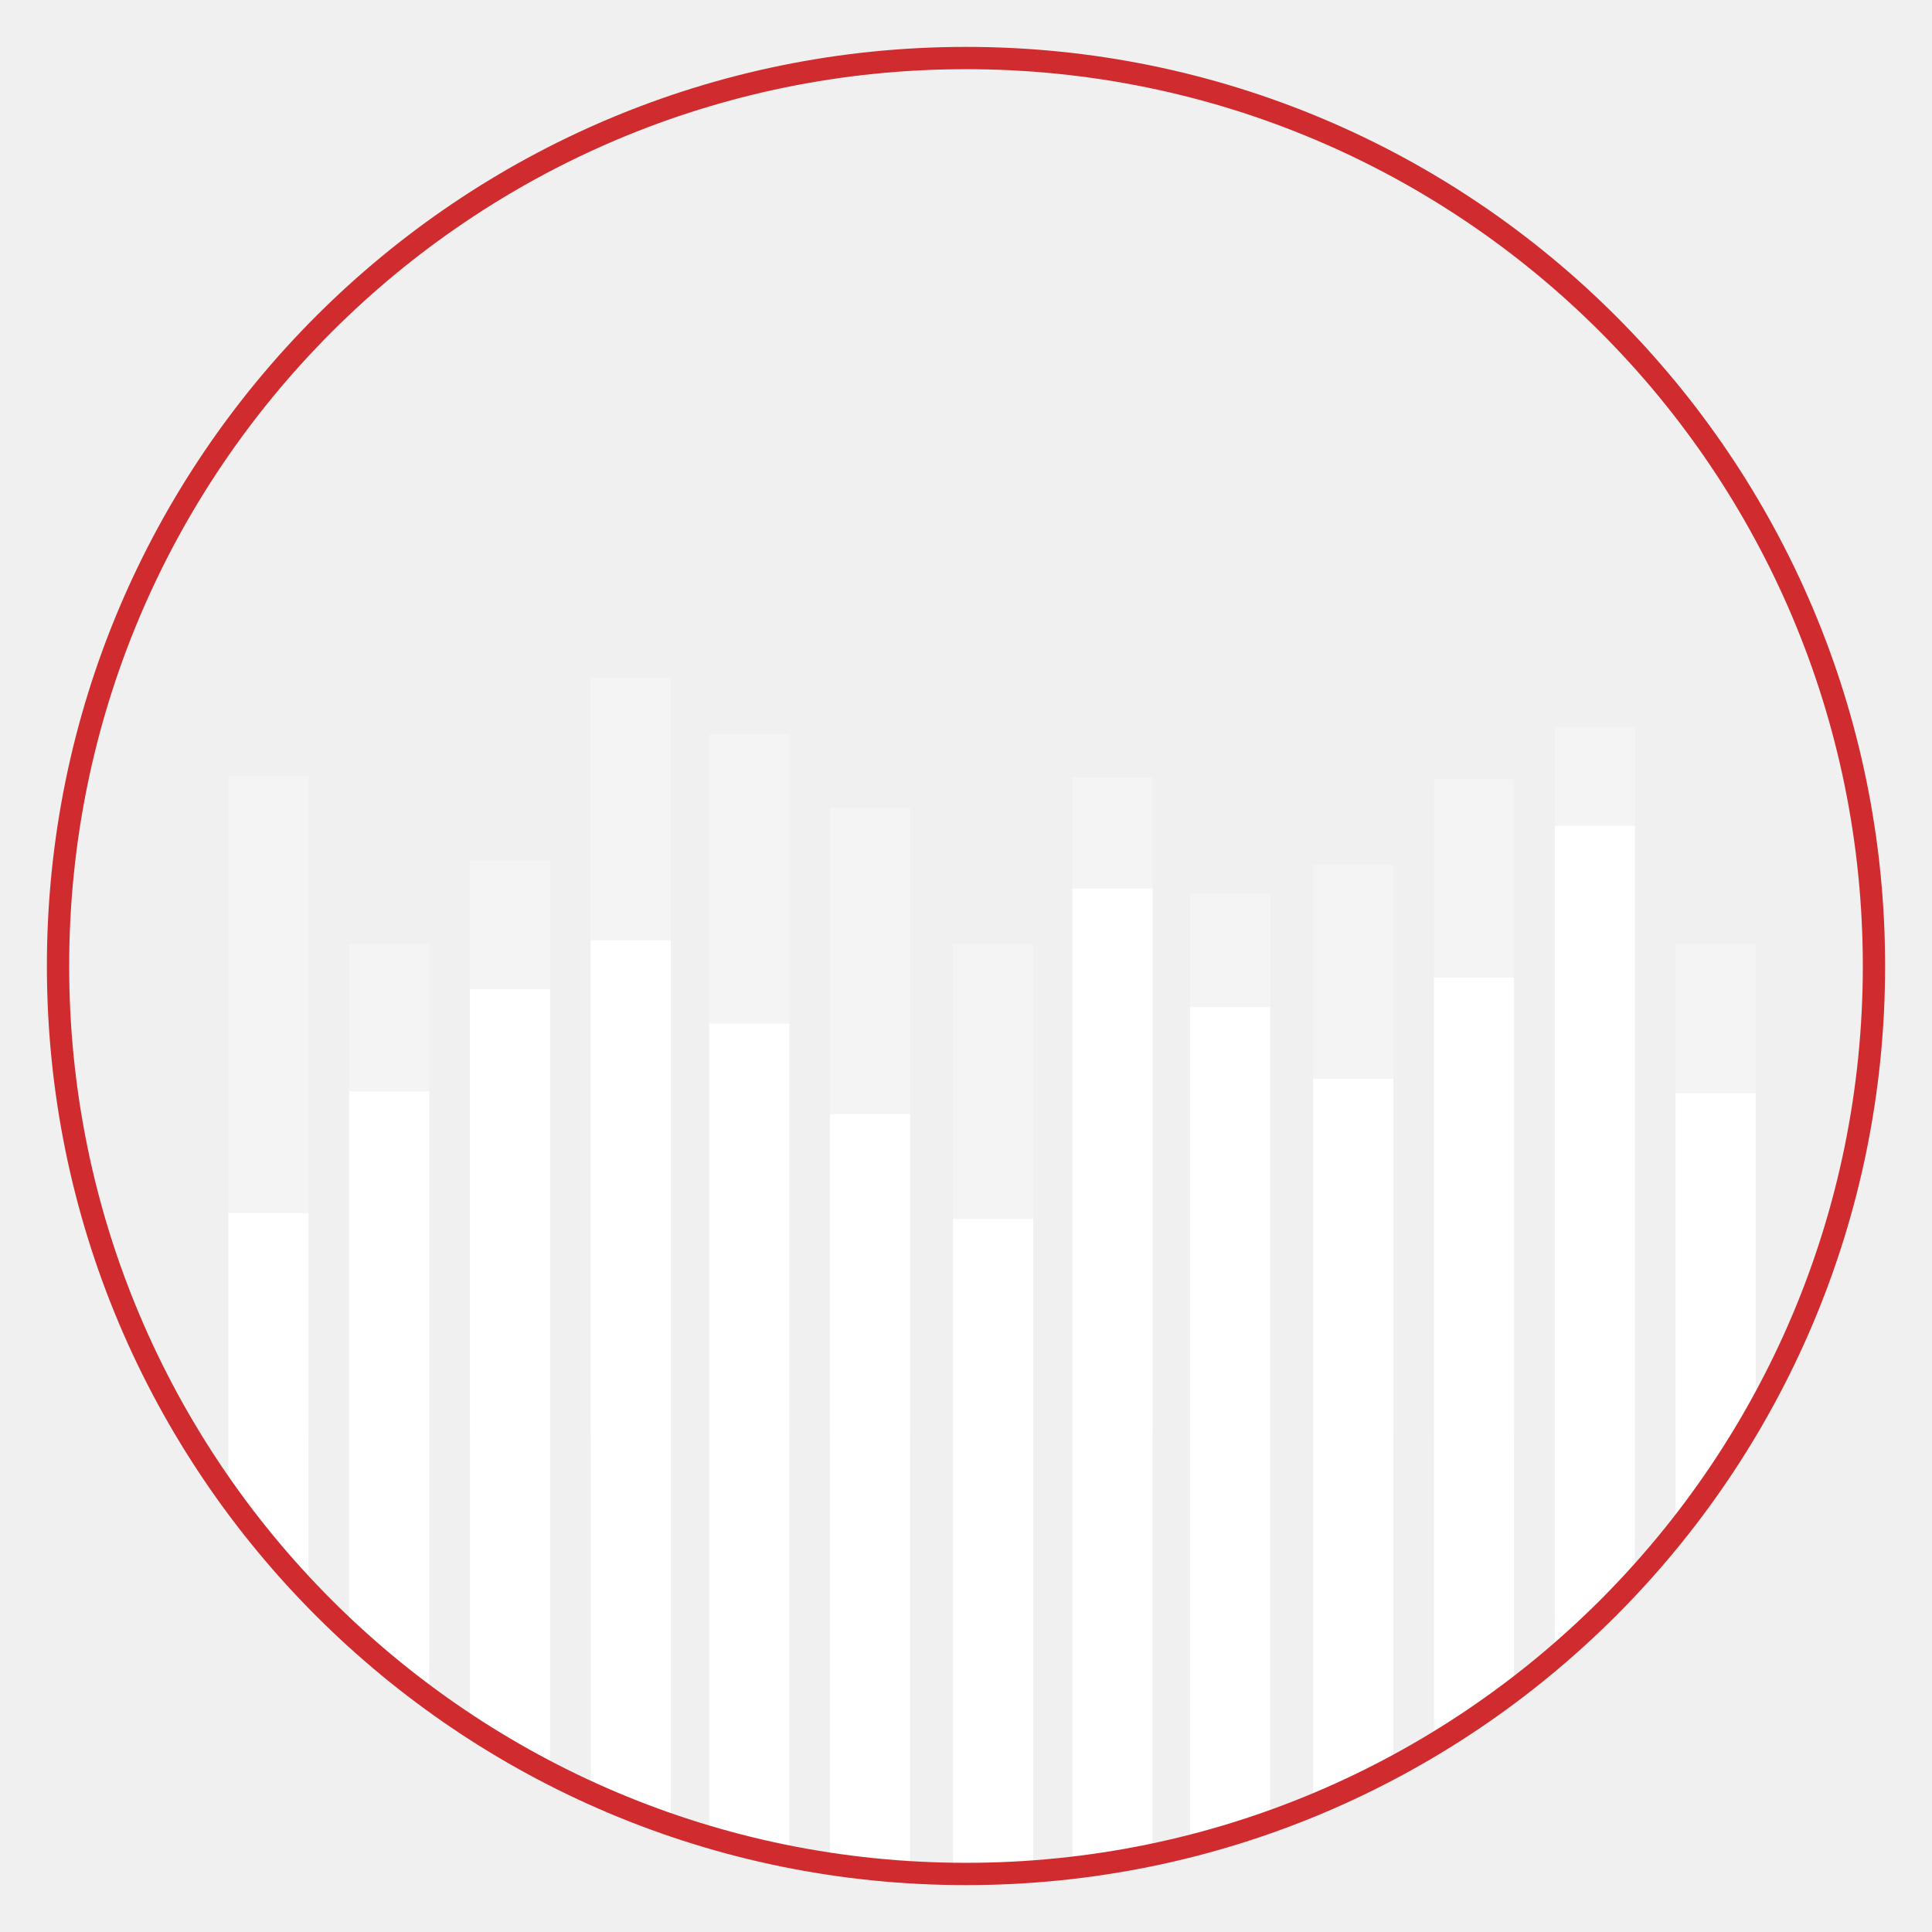
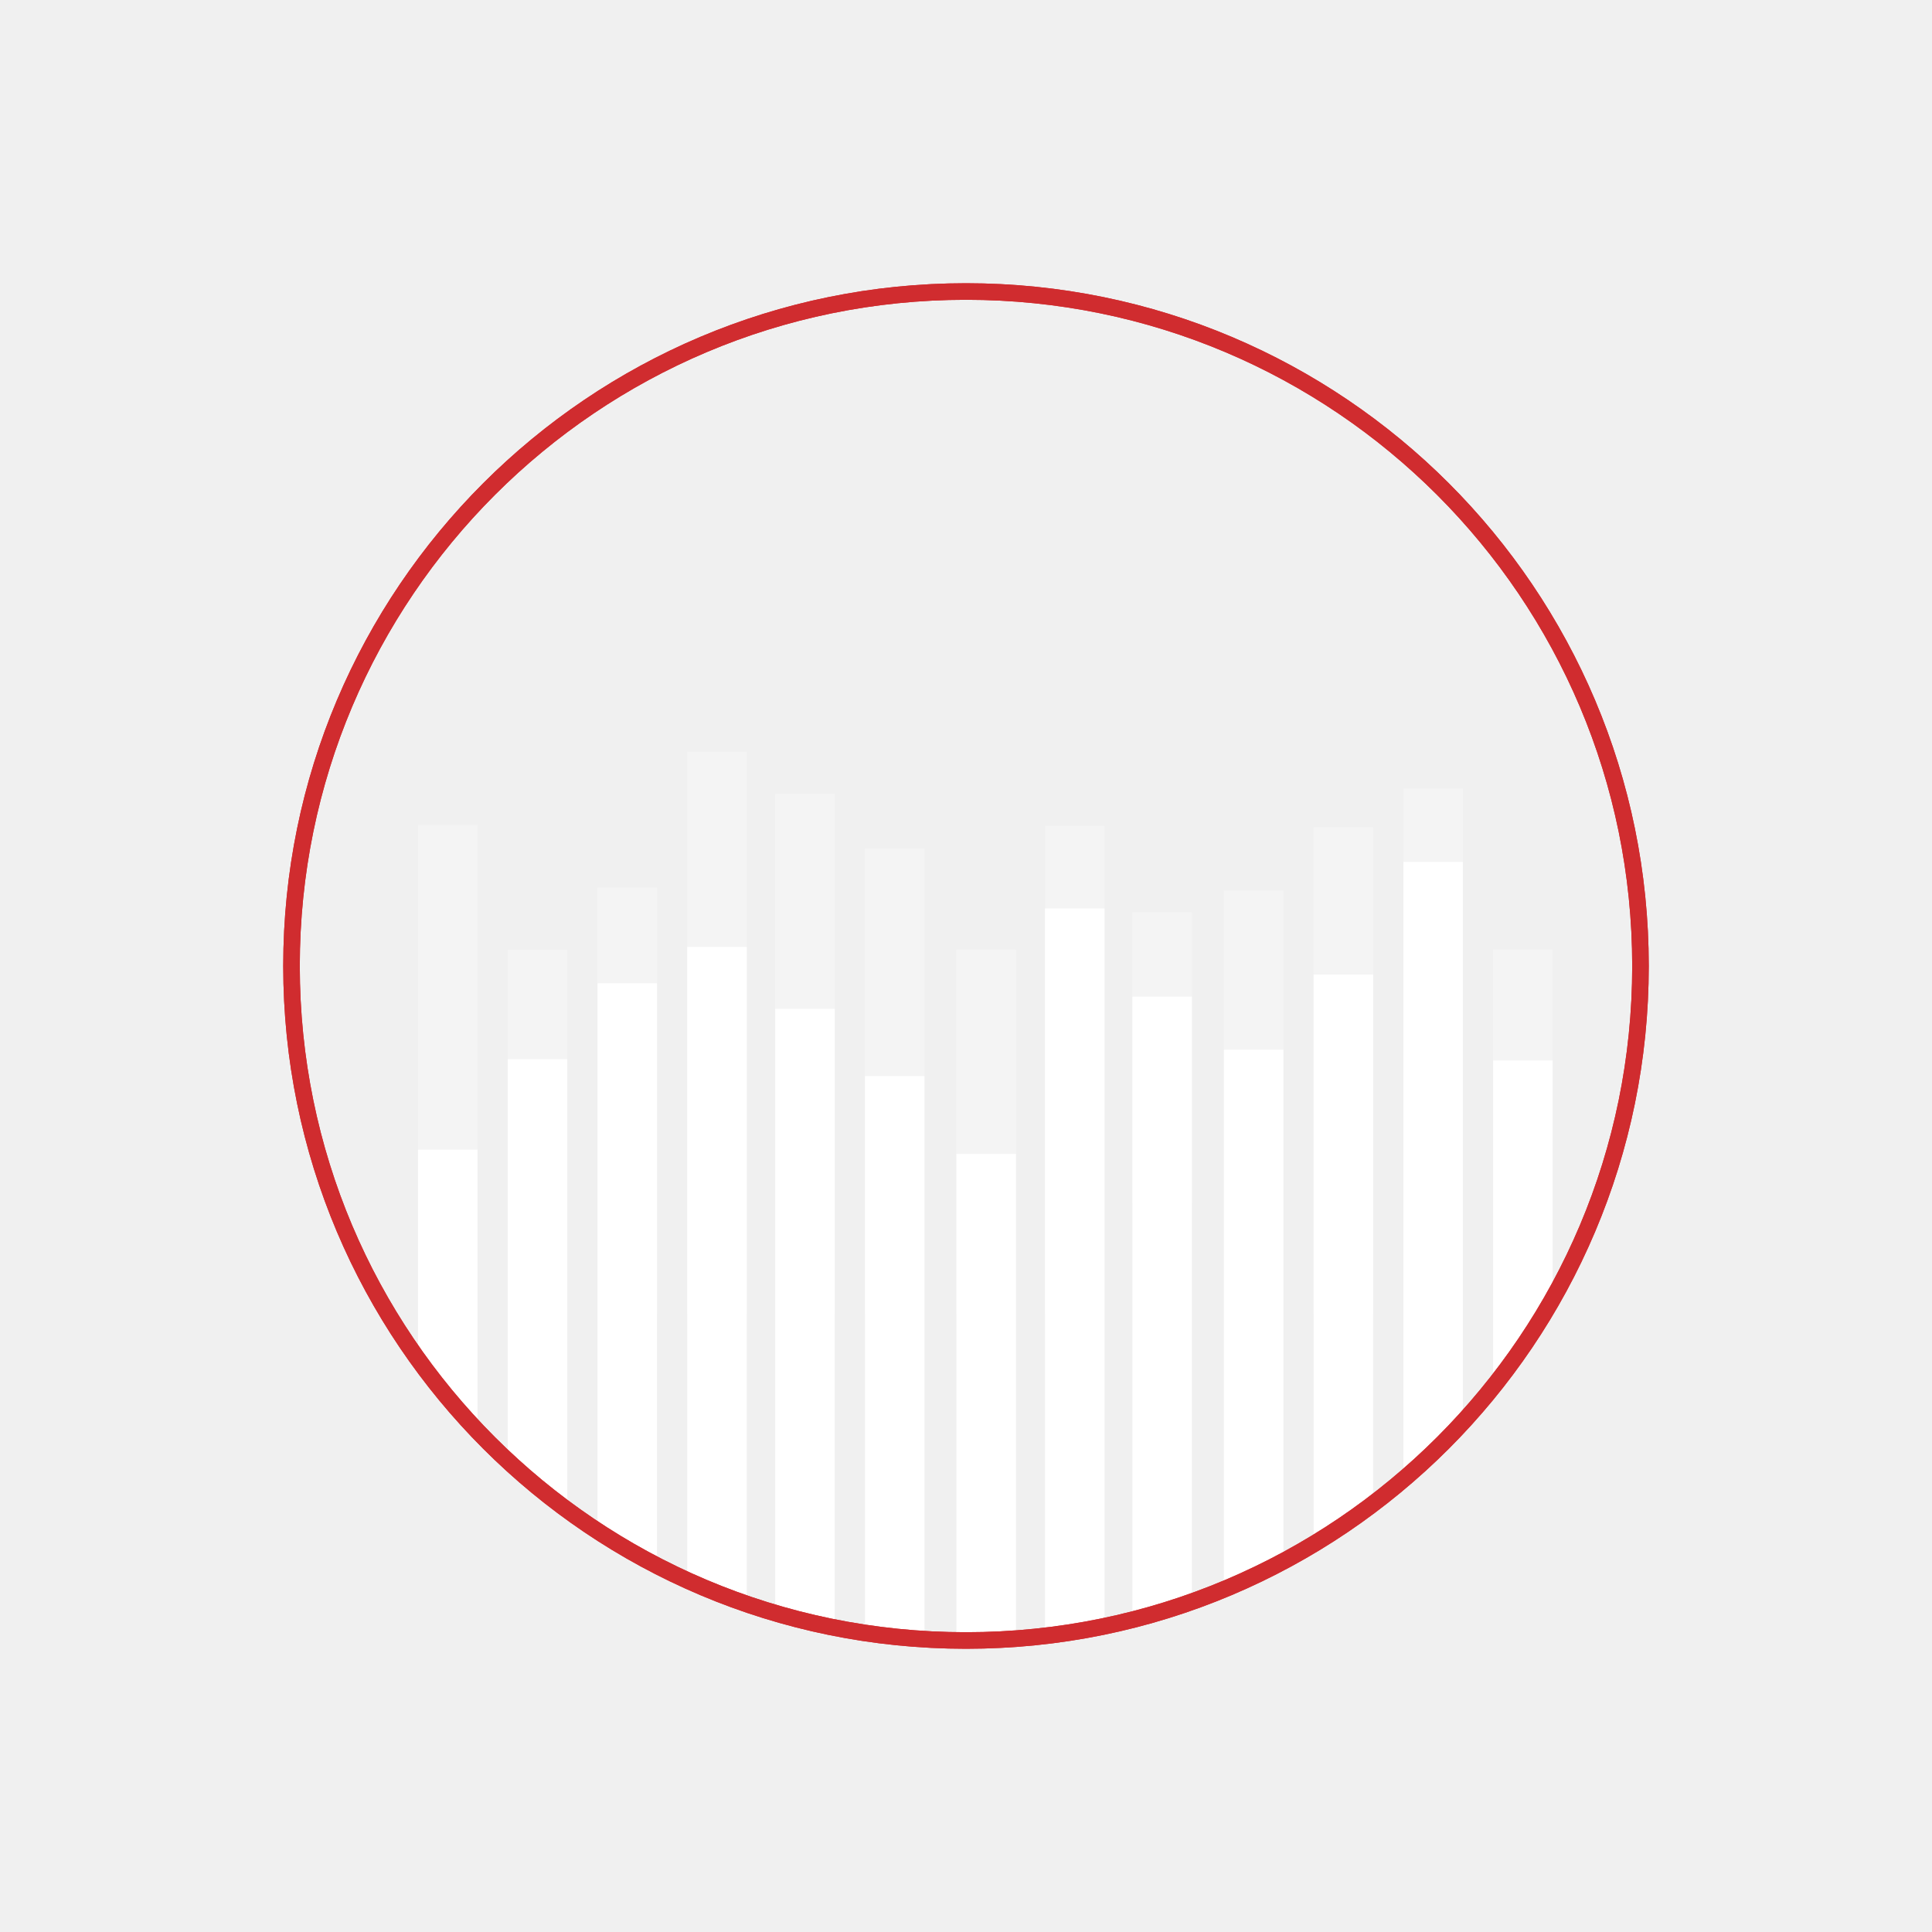
- <svg xmlns="http://www.w3.org/2000/svg" version="1.1" id="Capa_1" x="0px" y="0px" viewBox="0 0 260 260" style="enable-background:new 0 0 260 260;" xml:space="preserve">
+ <svg xmlns="http://www.w3.org/2000/svg" version="1.1" id="Capa_1" x="0px" y="0px" viewBox="0 0 350 350" style="enable-background:new 0 0 350 350;" xml:space="preserve">
  <g>
-     <rect x="31.23" y="104.96" style="opacity:0.3;fill:#FFFFFF;stroke:#FFFFFF;stroke-miterlimit:10;" width="9.78" height="87.55" />
-     <polygon style="fill:#FFFFFF;stroke:#FFFFFF;stroke-miterlimit:10;" points="41.01,212.71 31.23,200.89 31.23,163.76 41.01,163.76     " />
-     <rect x="47.49" y="127.56" style="opacity:0.3;fill:#FFFFFF;stroke:#FFFFFF;stroke-miterlimit:10;" width="9.78" height="64.95" />
-     <polygon style="fill:#FFFFFF;stroke:#FFFFFF;stroke-miterlimit:10;" points="57.27,228.55 47.49,218.88 47.49,147.38 57.27,147.38     " />
-     <rect x="63.75" y="116.3" style="opacity:0.3;fill:#FFFFFF;stroke:#FFFFFF;stroke-miterlimit:10;" width="9.78" height="76.21" />
-     <polygon style="fill:#FFFFFF;stroke:#FFFFFF;stroke-miterlimit:10;" points="73.52,237.41 63.75,232.04 63.75,133.62 73.52,133.62     " />
-     <rect x="80" y="91.68" style="opacity:0.3;fill:#FFFFFF;stroke:#FFFFFF;stroke-miterlimit:10;" width="9.78" height="100.83" />
-     <polygon style="fill:#FFFFFF;stroke:#FFFFFF;stroke-miterlimit:10;" points="89.78,244.39 80,241.17 80,127.04 89.78,127.04  " />
-     <rect x="95.94" y="99.33" style="opacity:0.3;fill:#FFFFFF;stroke:#FFFFFF;stroke-miterlimit:10;" width="9.78" height="93.18" />
-     <polygon style="fill:#FFFFFF;stroke:#FFFFFF;stroke-miterlimit:10;" points="105.72,249.49 95.94,247.08 95.94,138.26    105.72,138.26  " />
-     <rect x="112.2" y="109.21" style="opacity:0.3;fill:#FFFFFF;stroke:#FFFFFF;stroke-miterlimit:10;" width="9.78" height="83.3" />
-     <rect x="112.2" y="150.44" style="fill:#FFFFFF;stroke:#FFFFFF;stroke-miterlimit:10;" width="9.78" height="100.94" />
-     <rect x="128.77" y="127.54" style="opacity:0.3;fill:#FFFFFF;stroke:#FFFFFF;stroke-miterlimit:10;" width="9.78" height="64.97" />
-     <rect x="128.77" y="164.54" style="fill:#FFFFFF;stroke:#FFFFFF;stroke-miterlimit:10;" width="9.78" height="86.56" />
-     <rect x="225.99" y="127.54" style="opacity:0.3;fill:#FFFFFF;stroke:#FFFFFF;stroke-miterlimit:10;" width="9.78" height="64.97" />
-     <polygon style="fill:#FFFFFF;stroke:#FFFFFF;stroke-miterlimit:10;" points="235.77,192.51 225.99,204.82 225.99,147.62    235.77,147.62  " />
-     <rect x="160.65" y="120.74" style="opacity:0.3;fill:#FFFFFF;stroke:#FFFFFF;stroke-miterlimit:10;" width="9.78" height="51.77" />
-     <polygon style="fill:#FFFFFF;stroke:#FFFFFF;stroke-miterlimit:10;" points="170.42,245.47 160.65,248.13 160.65,136.04    170.42,136.04  " />
-     <rect x="177.22" y="116.86" style="opacity:0.3;fill:#FFFFFF;stroke:#FFFFFF;stroke-miterlimit:10;" width="9.78" height="75.65" />
-     <polygon style="fill:#FFFFFF;stroke:#FFFFFF;stroke-miterlimit:10;" points="187,238.98 177.22,242.74 177.22,145.68 187,145.68     " />
-     <rect x="193.48" y="105.39" style="opacity:0.3;fill:#FFFFFF;stroke:#FFFFFF;stroke-miterlimit:10;" width="9.78" height="87.12" />
-     <polygon style="fill:#FFFFFF;stroke:#FFFFFF;stroke-miterlimit:10;" points="203.25,228.73 193.48,233.52 193.48,132.05    203.25,132.05  " />
-     <rect x="209.74" y="98.37" style="opacity:0.3;fill:#FFFFFF;stroke:#FFFFFF;stroke-miterlimit:10;" width="9.78" height="94.14" />
-     <polygon style="fill:#FFFFFF;stroke:#FFFFFF;stroke-miterlimit:10;" points="219.51,211.99 209.74,220.53 209.74,111.64    219.51,111.64  " />
-     <rect x="144.82" y="105.13" style="opacity:0.3;fill:#FFFFFF;stroke:#FFFFFF;stroke-miterlimit:10;" width="9.78" height="87.38" />
-     <rect x="144.82" y="120.08" style="fill:#FFFFFF;stroke:#FFFFFF;stroke-miterlimit:10;" width="9.78" height="130.18" />
-     <circle style="fill:none;stroke:#D02C2F;stroke-width:3;stroke-miterlimit:10;" cx="130" cy="130" r="122.19" />
+     <rect x="76.23" y="149.96" style="opacity:0.3;fill:#FFFFFF;stroke:#FFFFFF;stroke-miterlimit:10;" width="9.78" height="87.55" />
+     <polygon style="fill:#FFFFFF;stroke:#FFFFFF;stroke-miterlimit:10;" points="86.01,257.71 76.23,245.89 76.23,208.76 86.01,208.76     " />
+     <rect x="92.49" y="172.56" style="opacity:0.3;fill:#FFFFFF;stroke:#FFFFFF;stroke-miterlimit:10;" width="9.78" height="64.95" />
+     <polygon style="fill:#FFFFFF;stroke:#FFFFFF;stroke-miterlimit:10;" points="102.27,273.55 92.49,263.88 92.49,192.38    102.27,192.38  " />
+     <rect x="108.75" y="161.3" style="opacity:0.3;fill:#FFFFFF;stroke:#FFFFFF;stroke-miterlimit:10;" width="9.78" height="76.21" />
+     <polygon style="fill:#FFFFFF;stroke:#FFFFFF;stroke-miterlimit:10;" points="118.52,282.41 108.75,277.04 108.75,178.62    118.52,178.62  " />
+     <rect x="125" y="136.68" style="opacity:0.3;fill:#FFFFFF;stroke:#FFFFFF;stroke-miterlimit:10;" width="9.78" height="100.83" />
+     <polygon style="fill:#FFFFFF;stroke:#FFFFFF;stroke-miterlimit:10;" points="134.78,289.39 125,286.17 125,172.04 134.78,172.04     " />
+     <rect x="140.94" y="144.33" style="opacity:0.3;fill:#FFFFFF;stroke:#FFFFFF;stroke-miterlimit:10;" width="9.78" height="93.18" />
+     <polygon style="fill:#FFFFFF;stroke:#FFFFFF;stroke-miterlimit:10;" points="150.72,294.49 140.94,292.08 140.94,183.26    150.72,183.26  " />
+     <rect x="157.2" y="154.21" style="opacity:0.3;fill:#FFFFFF;stroke:#FFFFFF;stroke-miterlimit:10;" width="9.78" height="83.3" />
+     <rect x="157.2" y="195.44" style="fill:#FFFFFF;stroke:#FFFFFF;stroke-miterlimit:10;" width="9.78" height="100.94" />
+     <rect x="173.77" y="172.54" style="opacity:0.3;fill:#FFFFFF;stroke:#FFFFFF;stroke-miterlimit:10;" width="9.78" height="64.97" />
+     <rect x="173.77" y="209.54" style="fill:#FFFFFF;stroke:#FFFFFF;stroke-miterlimit:10;" width="9.78" height="86.56" />
+     <rect x="270.99" y="172.54" style="opacity:0.3;fill:#FFFFFF;stroke:#FFFFFF;stroke-miterlimit:10;" width="9.78" height="64.97" />
+     <polygon style="fill:#FFFFFF;stroke:#FFFFFF;stroke-miterlimit:10;" points="280.77,237.51 270.99,249.82 270.99,192.62    280.77,192.62  " />
+     <rect x="205.65" y="165.74" style="opacity:0.3;fill:#FFFFFF;stroke:#FFFFFF;stroke-miterlimit:10;" width="9.78" height="51.77" />
+     <polygon style="fill:#FFFFFF;stroke:#FFFFFF;stroke-miterlimit:10;" points="215.42,290.47 205.65,293.13 205.65,181.04    215.42,181.04  " />
+     <rect x="222.22" y="161.86" style="opacity:0.3;fill:#FFFFFF;stroke:#FFFFFF;stroke-miterlimit:10;" width="9.78" height="75.65" />
+     <polygon style="fill:#FFFFFF;stroke:#FFFFFF;stroke-miterlimit:10;" points="232,283.98 222.22,287.74 222.22,190.68 232,190.68     " />
+     <rect x="238.48" y="150.39" style="opacity:0.3;fill:#FFFFFF;stroke:#FFFFFF;stroke-miterlimit:10;" width="9.78" height="87.12" />
+     <polygon style="fill:#FFFFFF;stroke:#FFFFFF;stroke-miterlimit:10;" points="248.25,273.73 238.48,278.52 238.48,177.05    248.25,177.05  " />
+     <rect x="254.74" y="143.37" style="opacity:0.3;fill:#FFFFFF;stroke:#FFFFFF;stroke-miterlimit:10;" width="9.78" height="94.14" />
+     <polygon style="fill:#FFFFFF;stroke:#FFFFFF;stroke-miterlimit:10;" points="264.51,256.99 254.74,265.53 254.74,156.64    264.51,156.64  " />
+     <rect x="189.82" y="150.13" style="opacity:0.3;fill:#FFFFFF;stroke:#FFFFFF;stroke-miterlimit:10;" width="9.78" height="87.38" />
+     <rect x="189.82" y="165.08" style="fill:#FFFFFF;stroke:#FFFFFF;stroke-miterlimit:10;" width="9.78" height="130.18" />
+     <circle style="fill:none;stroke:#D02C2F;stroke-width:3;stroke-miterlimit:10;" cx="175" cy="175" r="122.19" />
+     <circle style="fill:none;stroke:#D02C2F;stroke-width:3;stroke-miterlimit:10;" cx="175" cy="175" r="122.19" id="pulse" />
  </g>
</svg>
